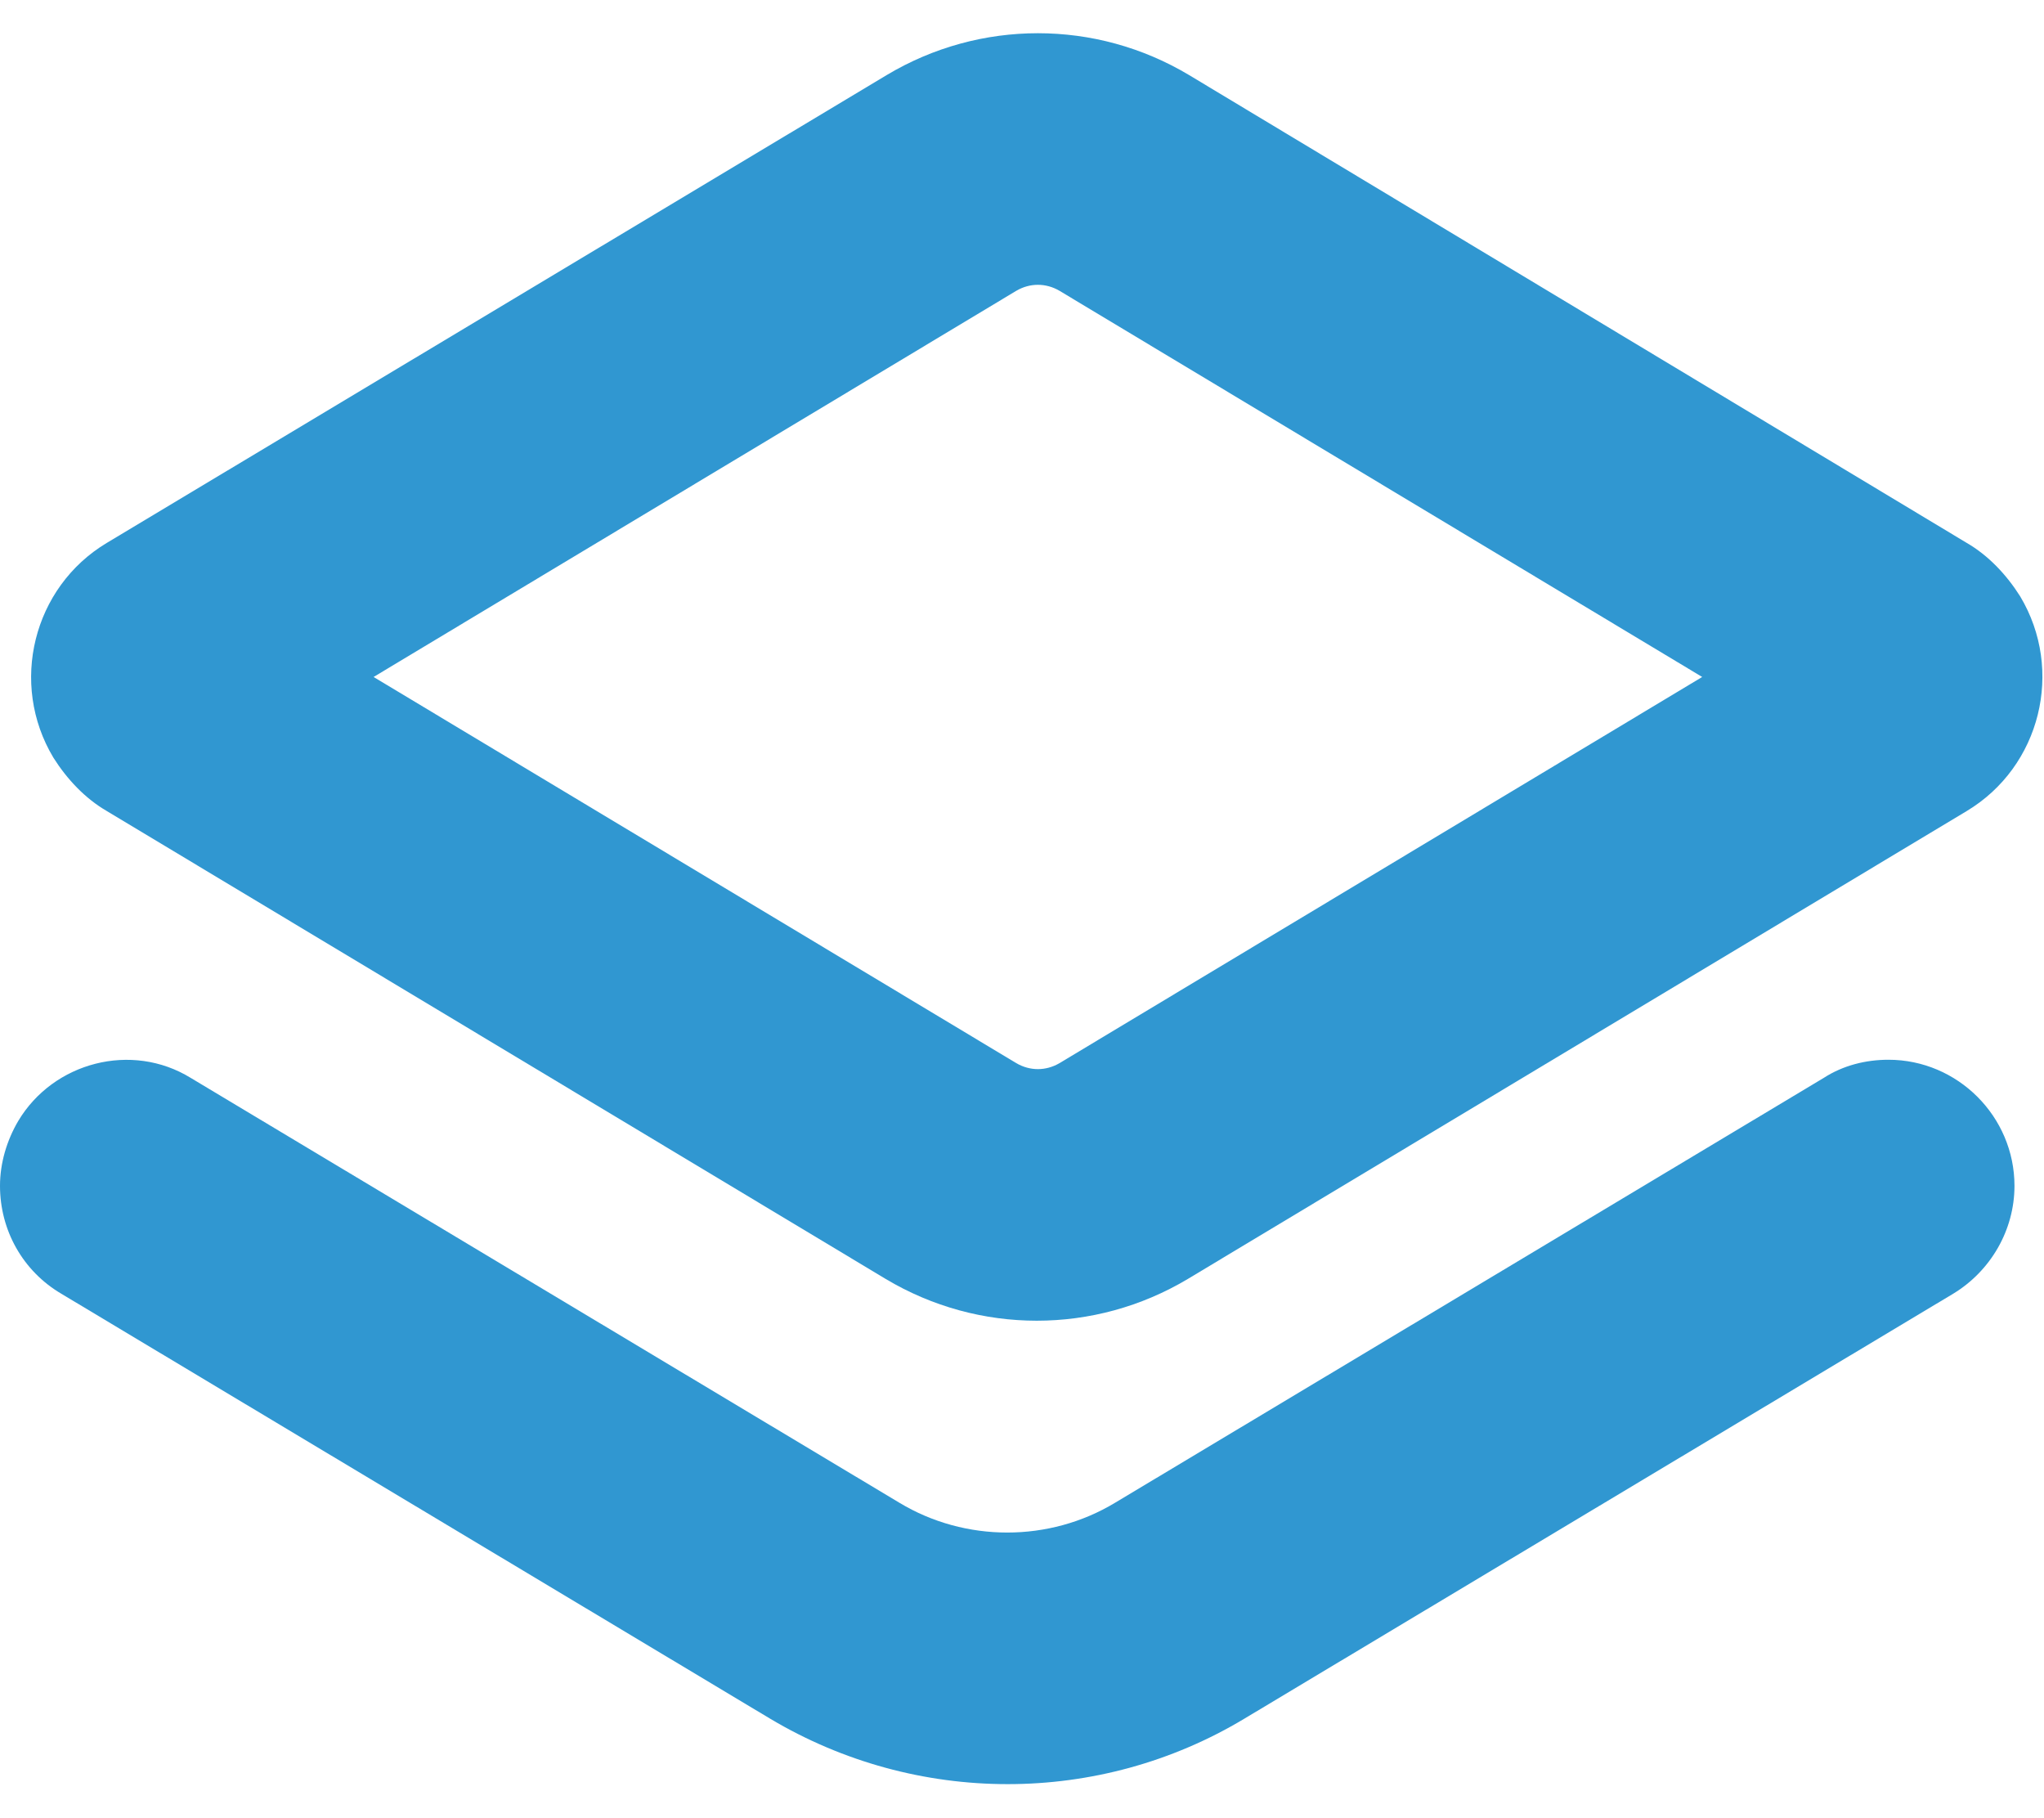
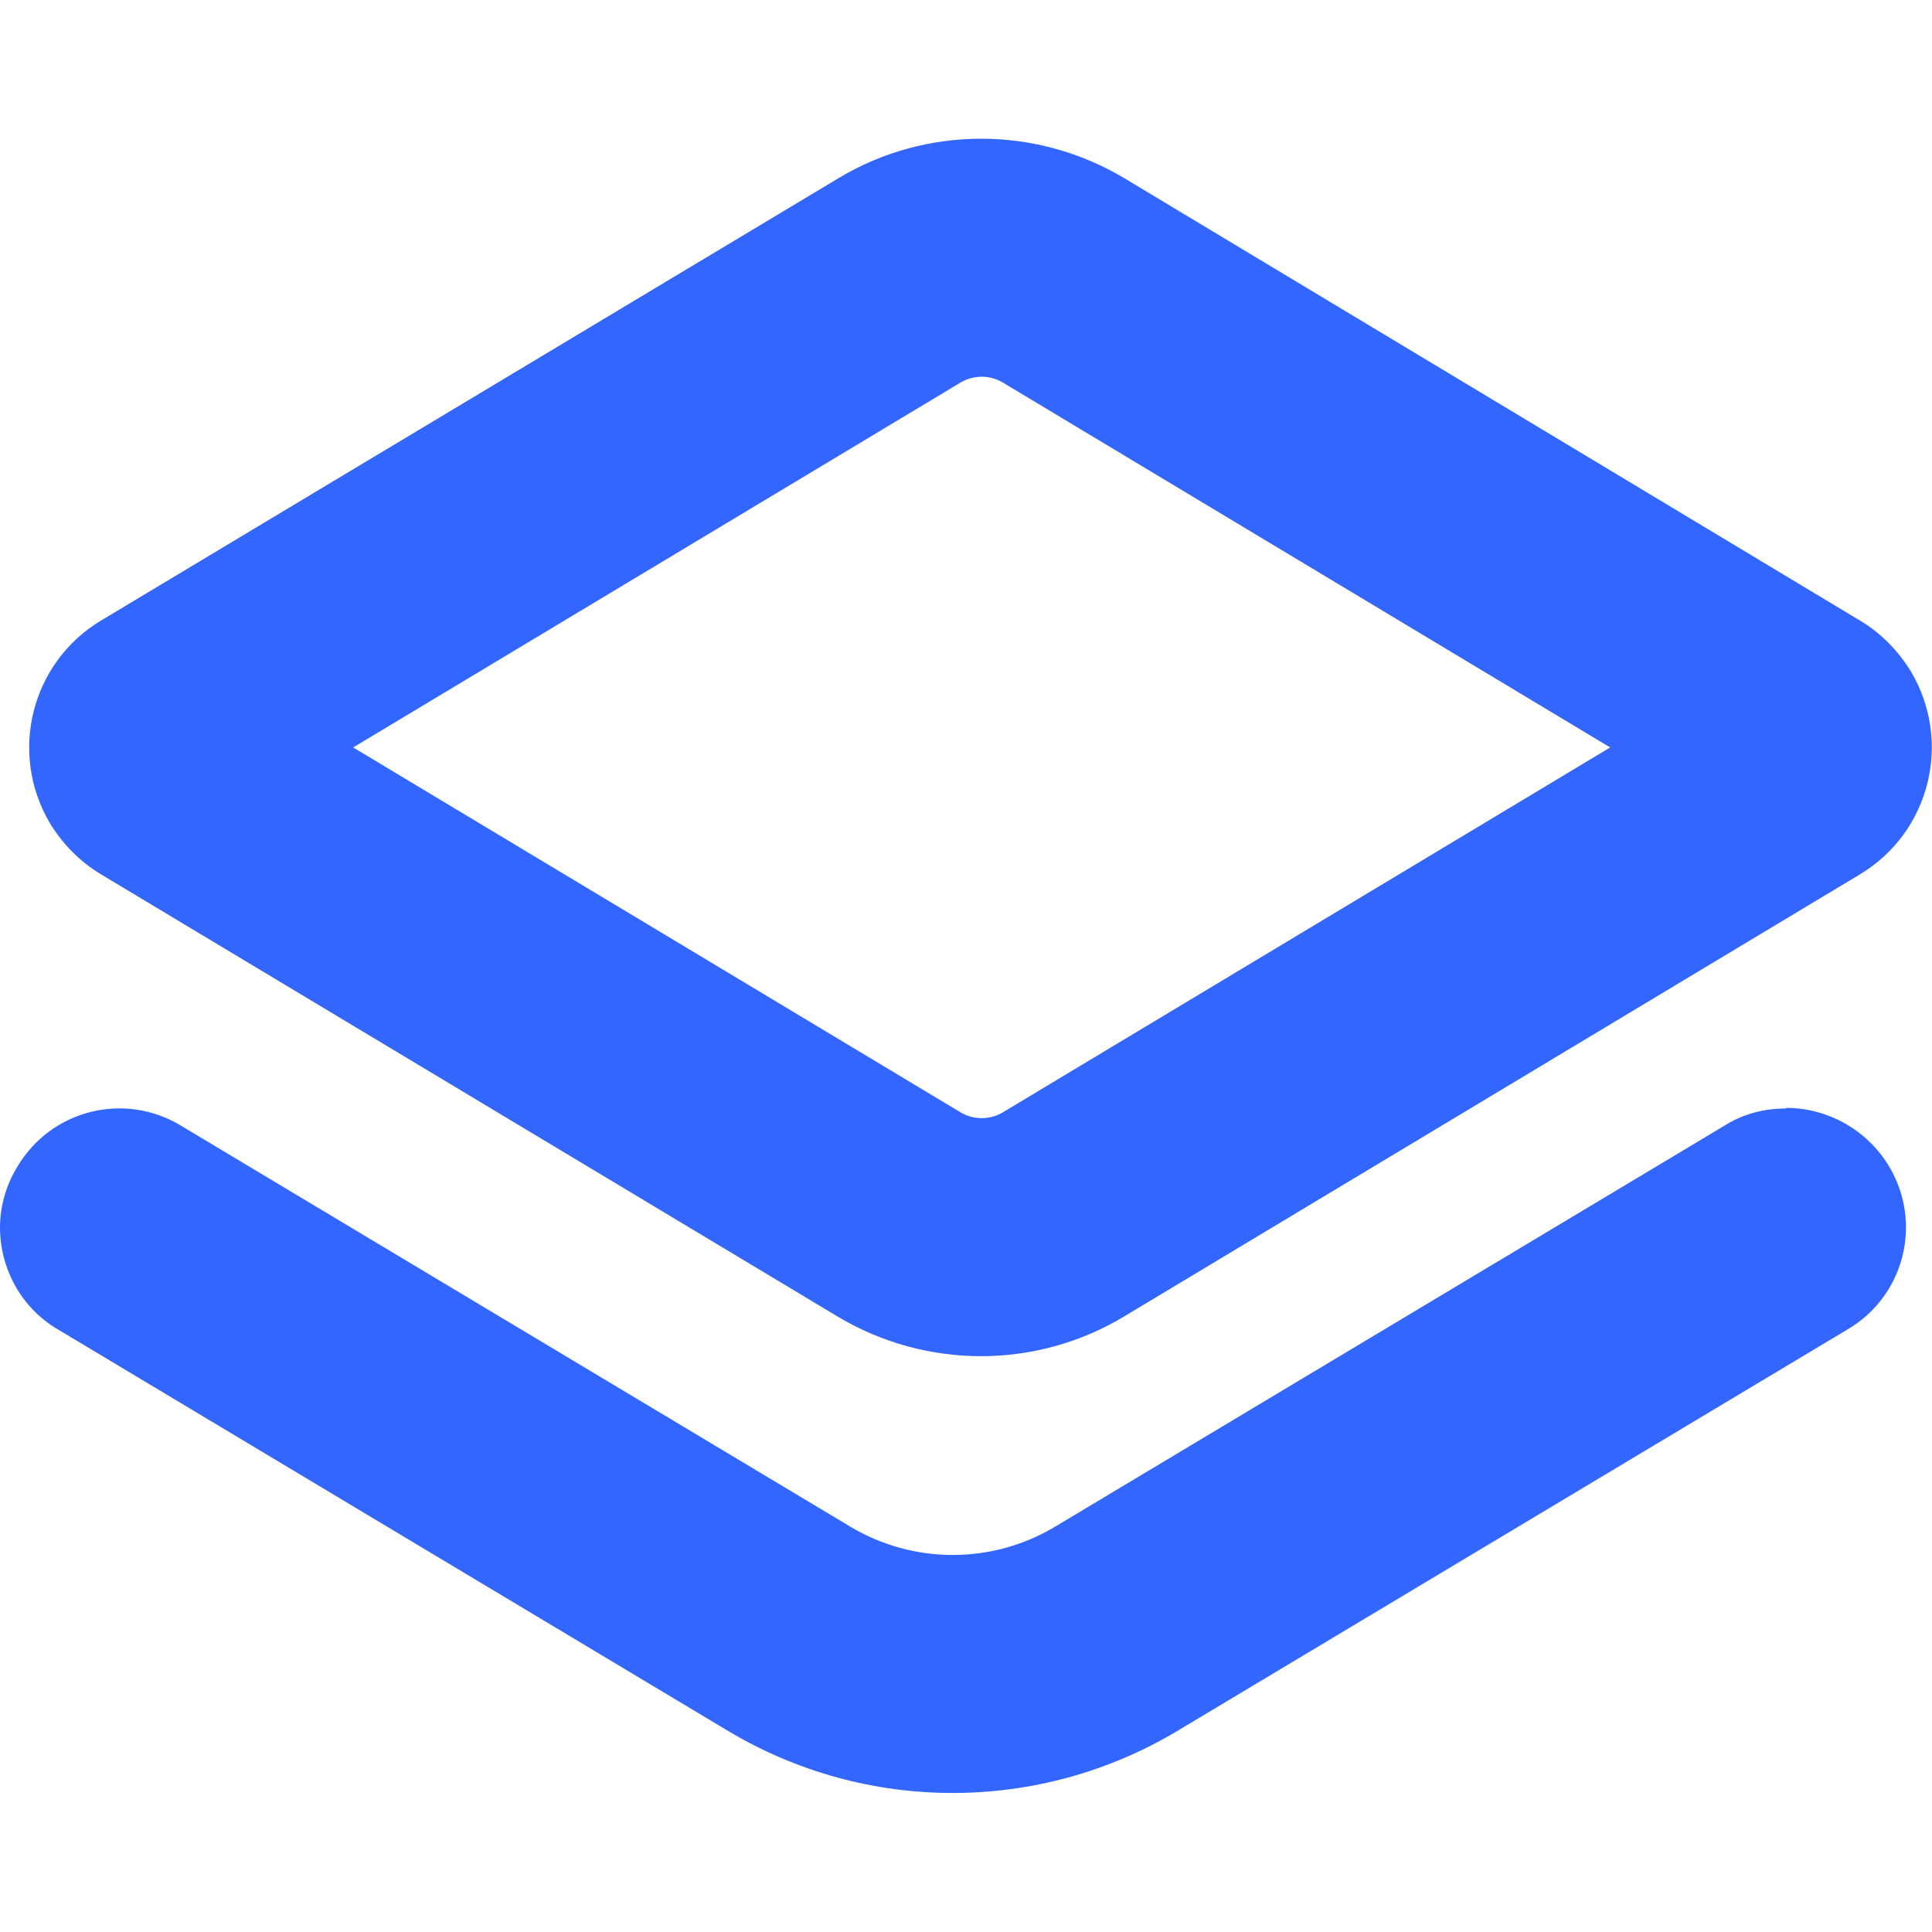
- <svg xmlns="http://www.w3.org/2000/svg" id="Layer_1" data-name="Layer 1" viewBox="0 0 18 16">
+ <svg xmlns="http://www.w3.org/2000/svg" id="Layer_1" data-name="Layer 1" viewBox="0 0 32 32">
  <defs>
    <style>
      .cls-1 {
-         fill: #3097d1;
+         fill: #36f;
      }
    </style>
  </defs>
-   <path class="cls-1" d="m.94,7.14h0s6.86,4.12,6.86,4.12c.82.49,1.84.49,2.66,0l6.86-4.12c.65-.39.86-1.24.47-1.89-.12-.19-.28-.36-.47-.47L10.47.66c-.82-.49-1.84-.49-2.66,0L.94,4.78c-.65.39-.86,1.24-.47,1.89.12.19.28.36.47.47ZM8.95,2.56c.12-.07.26-.07.38,0l5.66,3.4-5.66,3.4c-.12.07-.26.07-.38,0l-5.66-3.4,5.66-3.4Z" />
-   <path class="cls-1" d="m16.63,9.33c-.2,0-.4.05-.57.16l-6.24,3.74c-.58.35-1.32.35-1.9,0l-6.24-3.74c-.52-.32-1.21-.14-1.52.38-.1.17-.16.37-.16.57,0,.39.2.75.54.95l6.24,3.74c1.29.77,2.9.77,4.18,0l6.24-3.74c.33-.2.54-.56.54-.95,0-.61-.5-1.11-1.11-1.11Z" />
+   <g id="Group_2" data-name="Group 2">
+     <path id="Path_13" data-name="Path 13" class="cls-1" d="m1.67,14.48h0l12.21,7.33c1.46.87,3.28.87,4.73,0l12.2-7.33c1.16-.7,1.53-2.2.84-3.36-.21-.34-.49-.63-.84-.84l-12.19-7.33c-1.46-.87-3.28-.87-4.73,0L1.67,10.28c-1.16.7-1.53,2.2-.84,3.36.21.34.49.63.84.84ZM15.92,6.33c.21-.12.47-.12.68,0l10.07,6.05-10.07,6.05c-.21.12-.47.12-.68,0l-10.07-6.05,10.07-6.05h0Z" />
+     <path id="Path_14" data-name="Path 14" class="cls-1" d="m29.58,18.36c-.36,0-.71.09-1.01.28l-11.1,6.65c-1.04.62-2.34.62-3.38,0l-11.1-6.65c-.93-.56-2.14-.26-2.7.68,0,0,0,0,0,0C.1,19.63,0,19.98,0,20.33c0,.69.36,1.34.96,1.69l11.1,6.65c2.29,1.37,5.15,1.37,7.44,0l11.1-6.65c.94-.55,1.25-1.76.69-2.7-.36-.6-1.01-.97-1.71-.97h0Z" />
+   </g>
</svg>
